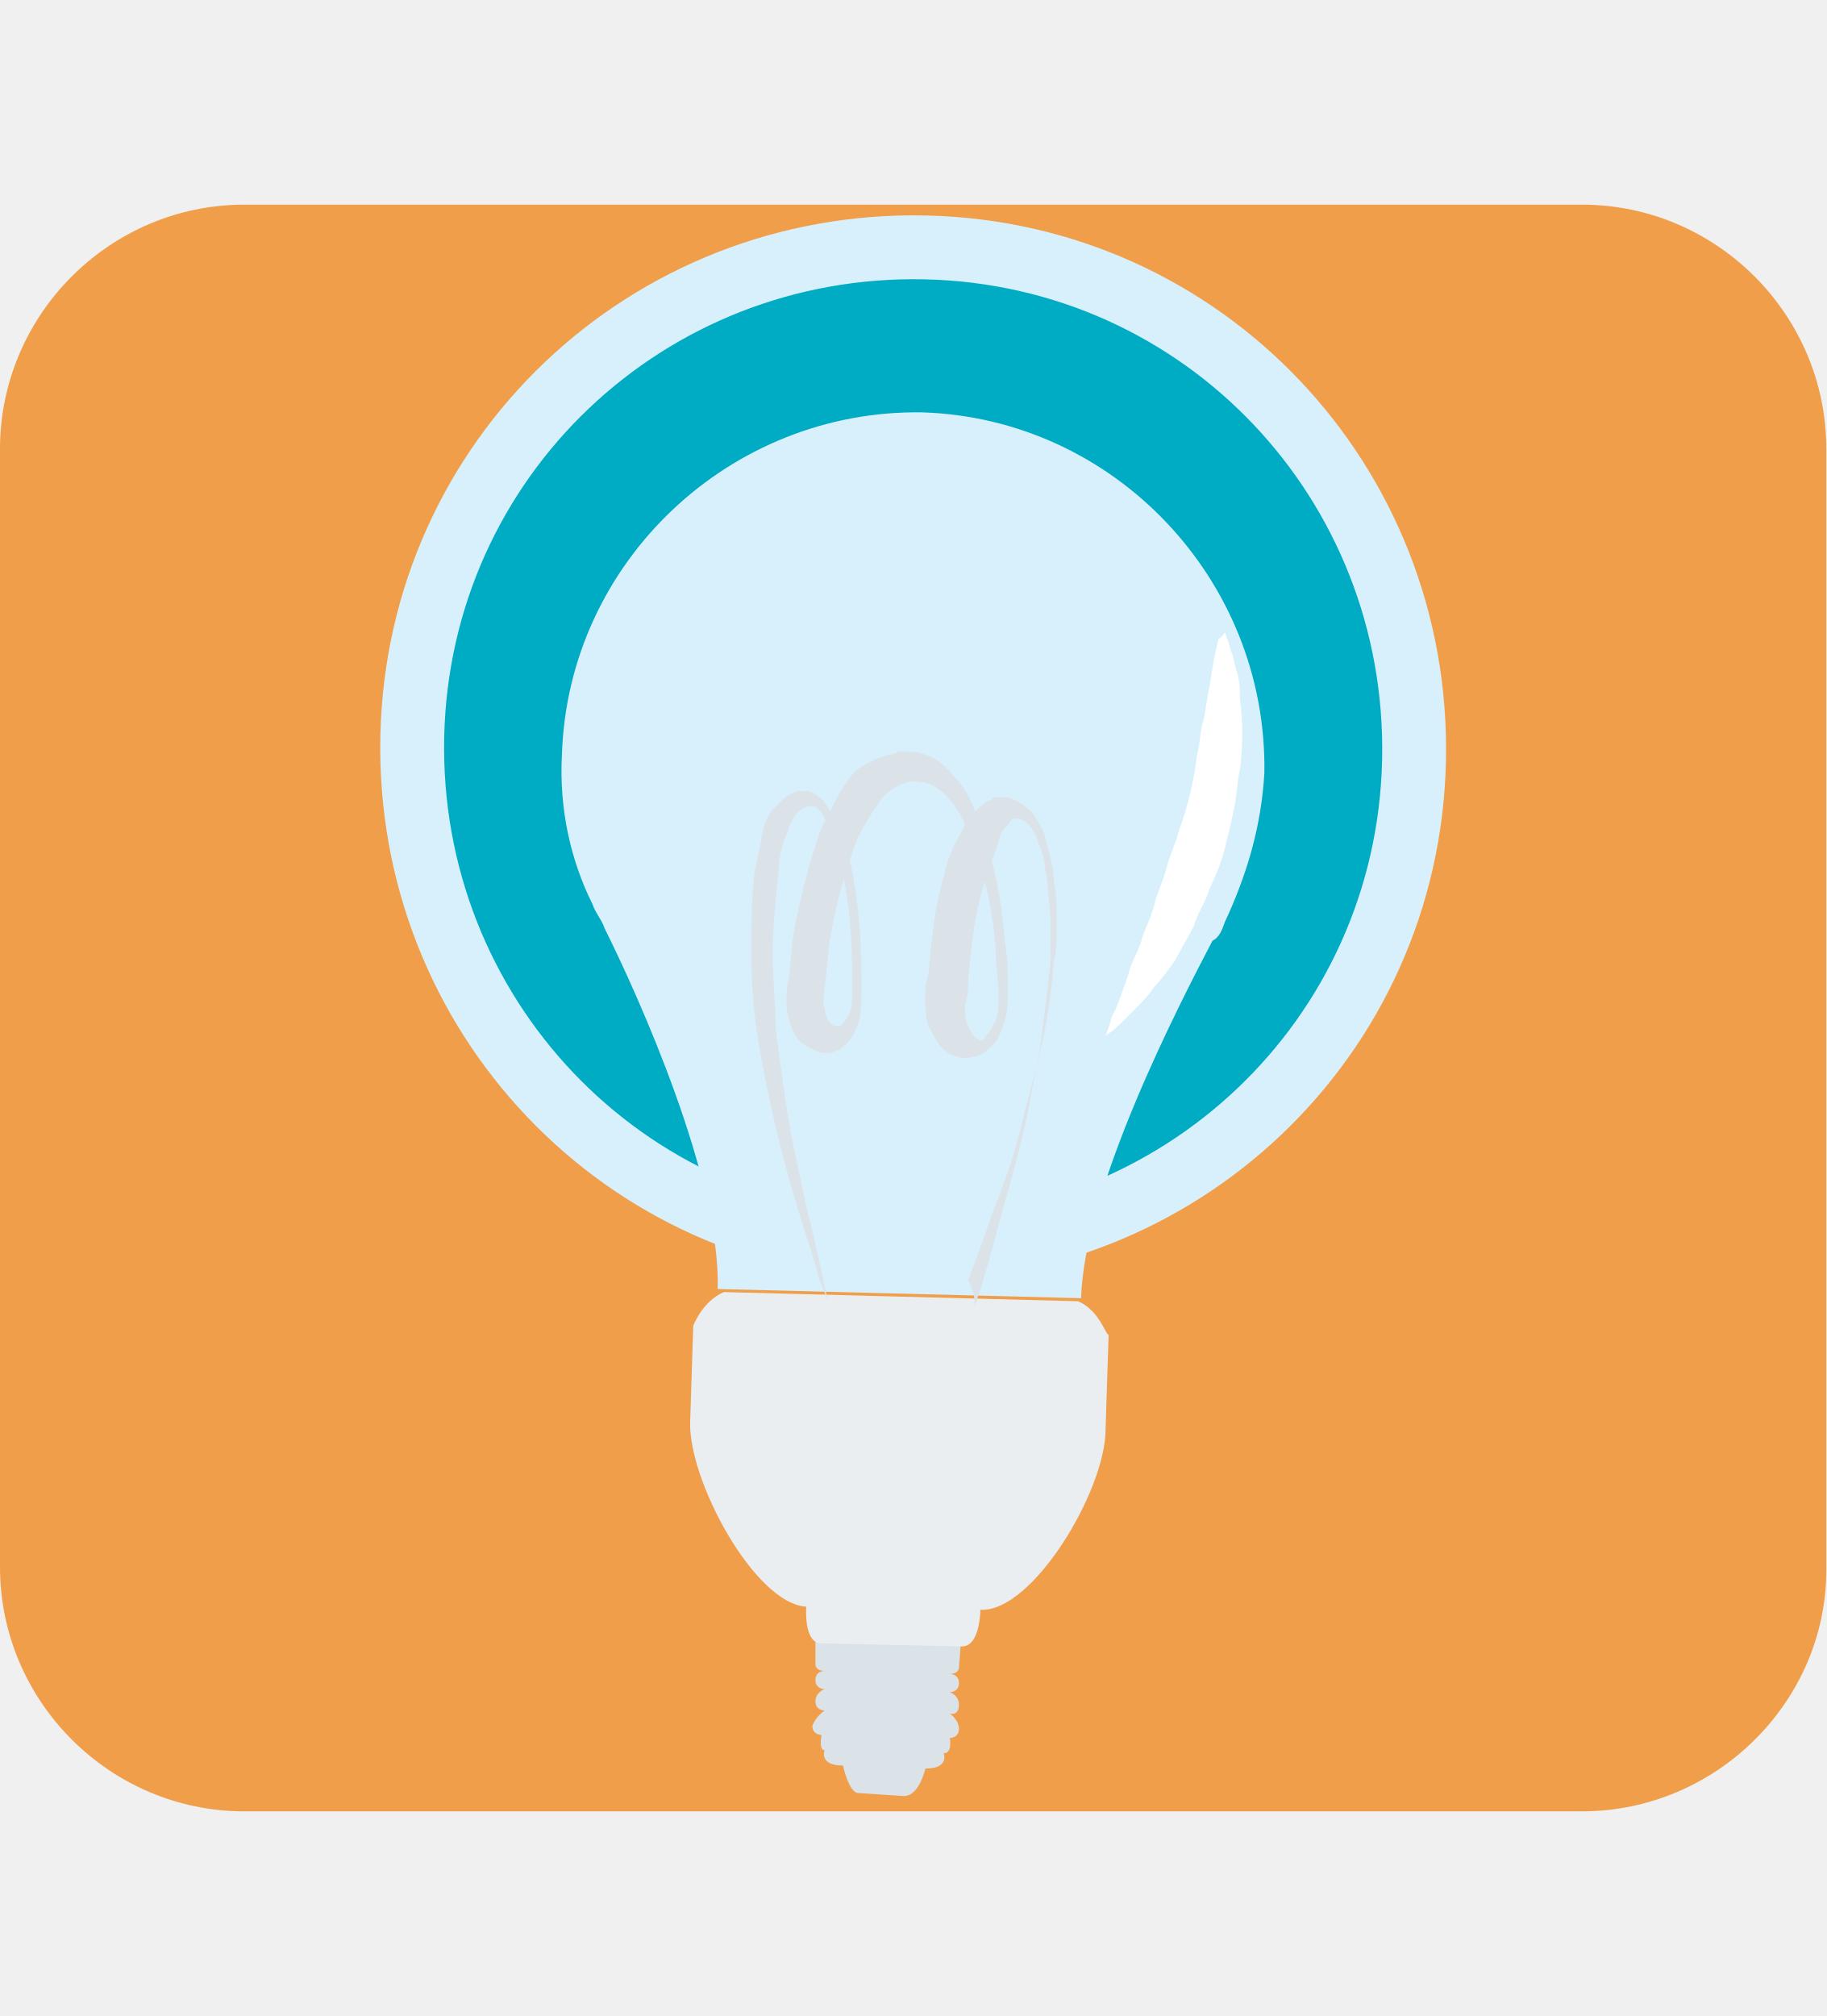
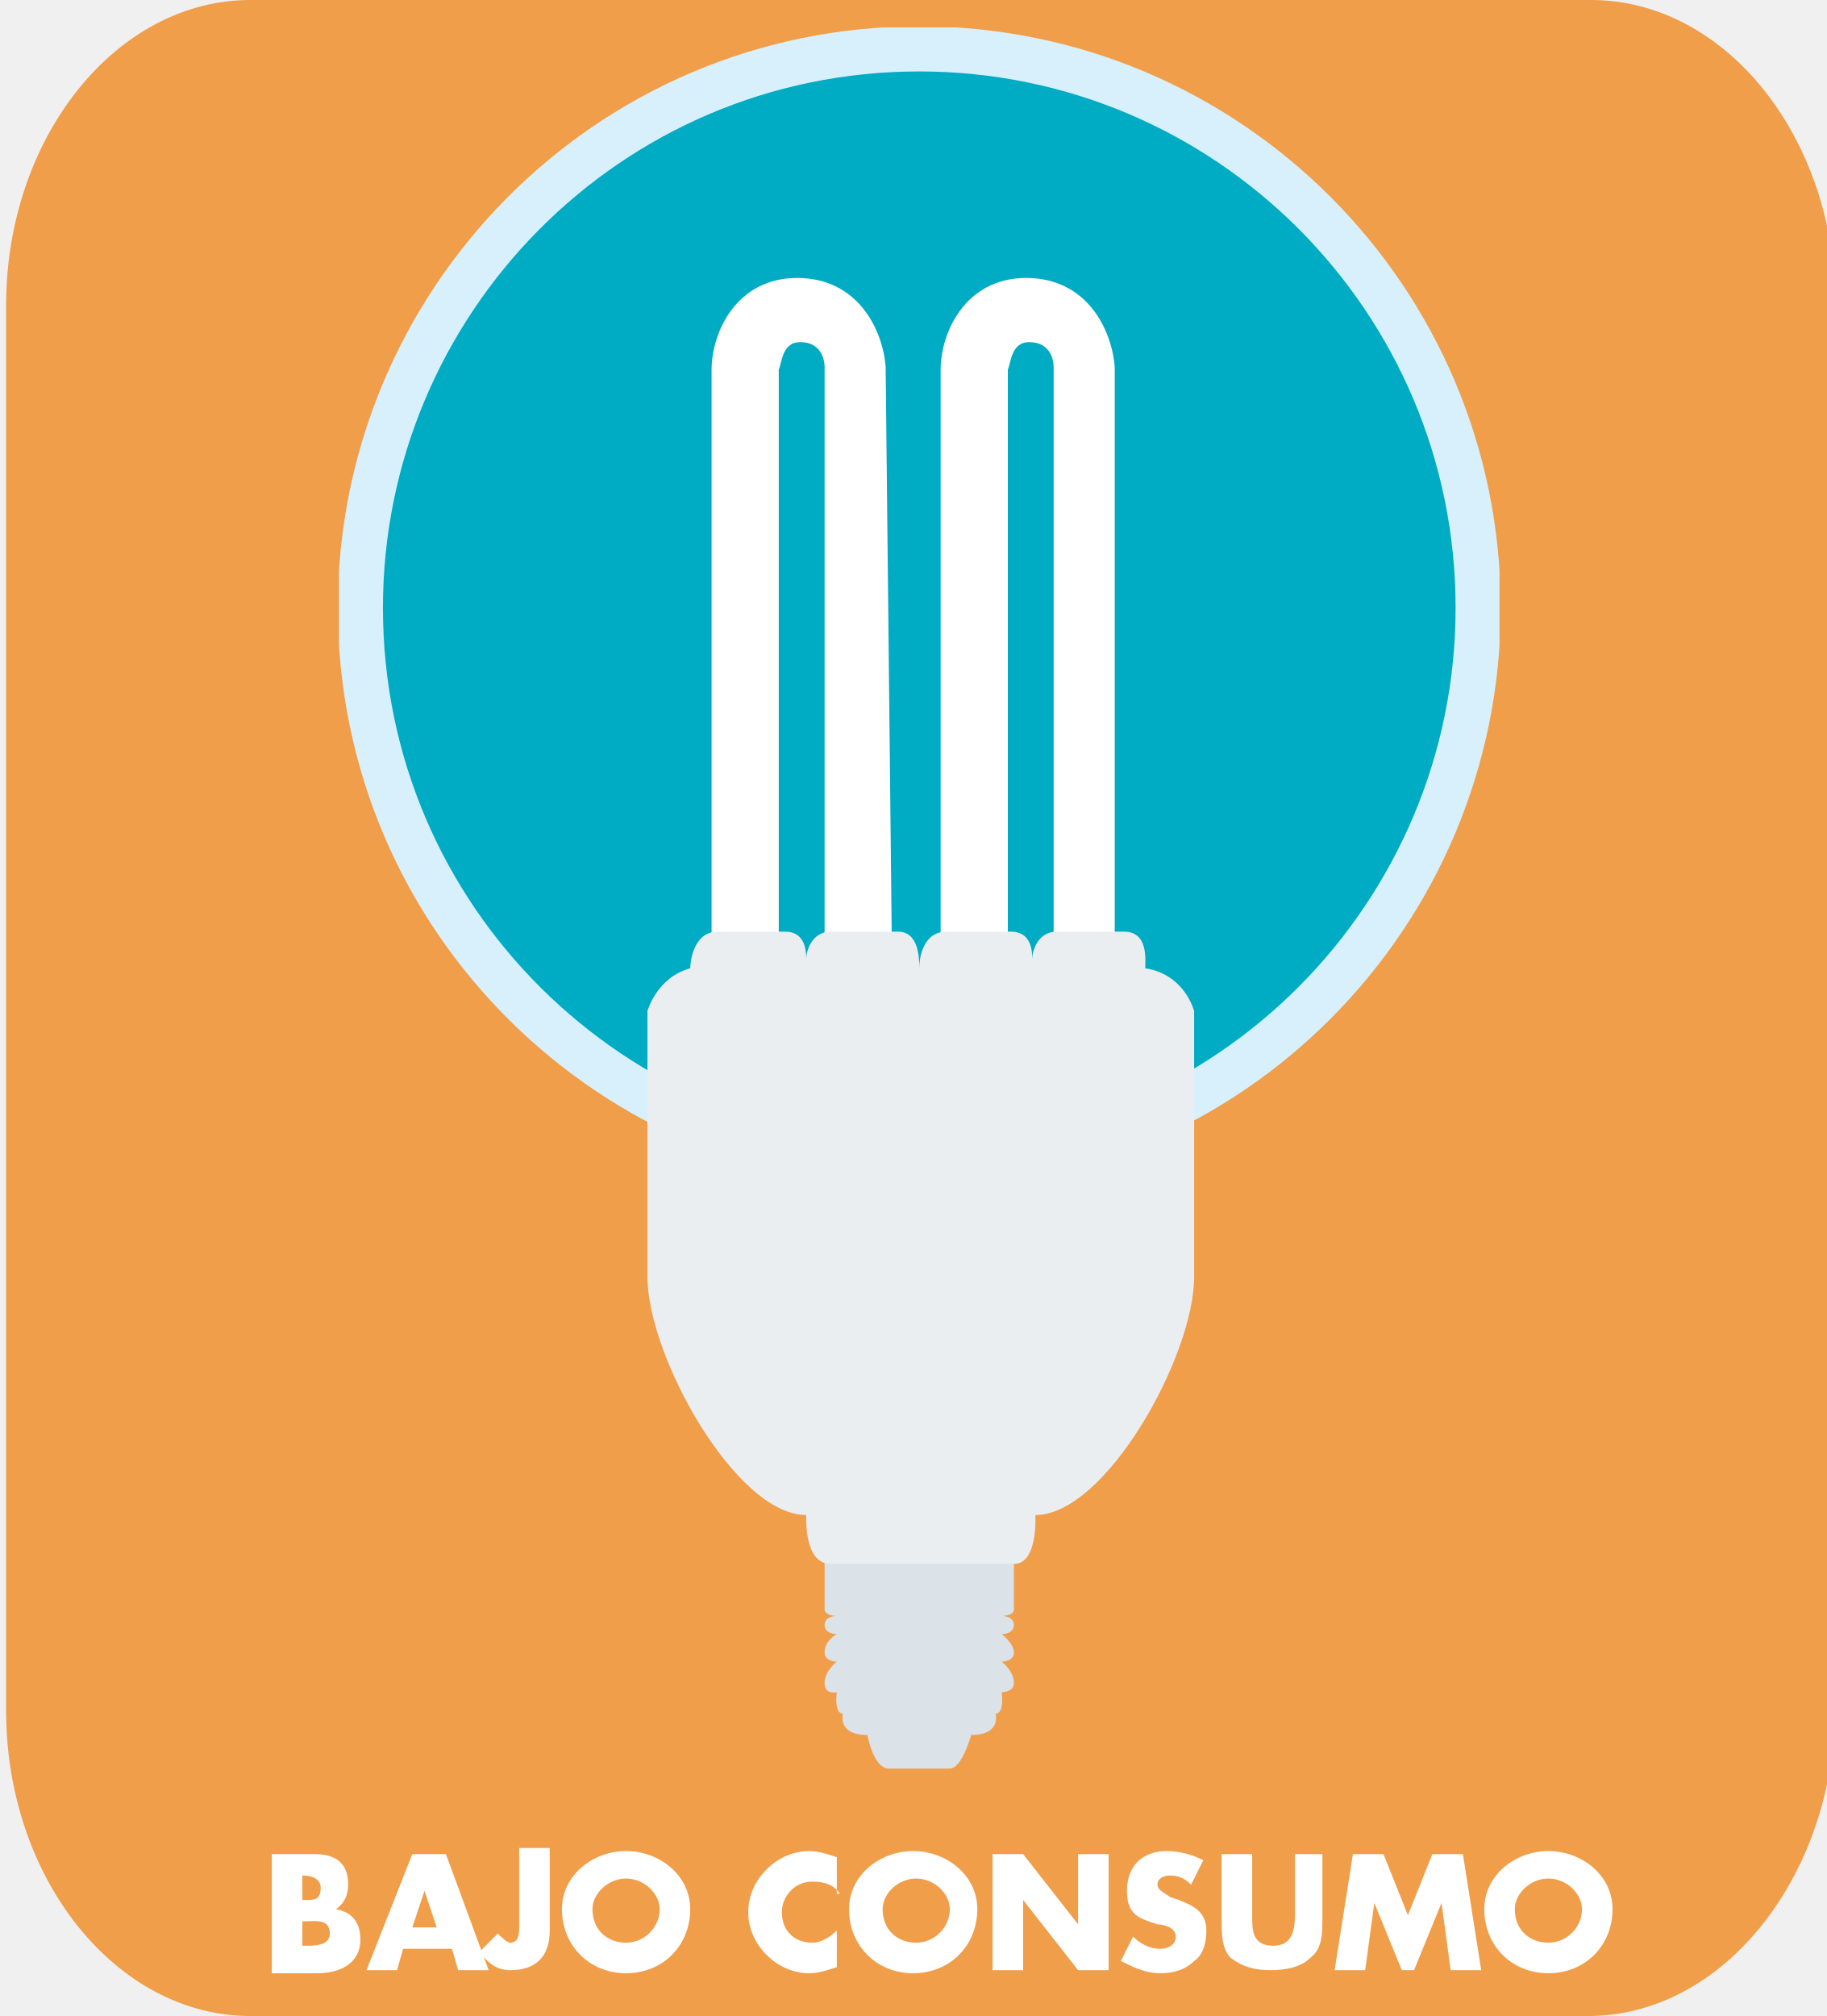
- <svg xmlns="http://www.w3.org/2000/svg" version="1.1" id="Layer_1" x="0px" y="0px" viewBox="0 0 59.8 66" style="enable-background:new 0 0 59.8 66;" xml:space="preserve">
+ <svg xmlns="http://www.w3.org/2000/svg" xmlns:xlink="http://www.w3.org/1999/xlink" version="1.1" id="Layer_1" x="0px" y="0px" viewBox="0 0 59.8 66" style="enable-background:new 0 0 59.8 66;" xml:space="preserve">
  <style type="text/css">
	.st0{fill:#F09E4A;}
- 	.st1{fill:#00ABC4;}
- 	.st2{fill:none;stroke:#D7F0FC;stroke-width:2.091;stroke-miterlimit:10;}
- 	.st3{fill:#D7F0FC;}
- 	.st4{fill:#DBE2E8;}
- 	.st5{fill:#EBEEF1;}
- 	.st6{fill:#FFFFFF;}
+ 	.st1{clip-path:url(#SVGID_2_);fill:#00ABC4;}
+ 	.st2{clip-path:url(#SVGID_4_);fill:none;stroke:#D7F0FC;stroke-width:1.478;stroke-miterlimit:10;}
+ 	.st3{clip-path:url(#SVGID_6_);fill:#FFFFFF;}
+ 	.st4{clip-path:url(#SVGID_8_);fill:#FFFFFF;}
+ 	.st5{clip-path:url(#SVGID_10_);fill:#DBE2E8;}
+ 	.st6{clip-path:url(#SVGID_12_);fill:#EBEEF1;}
+ 	.st7{fill:#FFFFFF;}
</style>
-   <path class="st0" d="M51.8,59.3H8c-4.4,0-8-3.6-8-8V14.7c0-4.4,3.6-8,8-8h43.8c4.4,0,8,3.6,8,8v36.7C59.8,55.7,56.2,59.3,51.8,59.3z  " />
-   <path class="st1" d="M46.3,24.9c-0.2,9.1-7.7,16.2-16.8,16c-9.1-0.2-16.2-7.7-16-16.8c0.2-9.1,7.7-16.2,16.8-16  C39.4,8.3,46.5,15.8,46.3,24.9" />
-   <path class="st2" d="M46.3,24.9c-0.2,9.1-7.7,16.2-16.8,16c-9.1-0.2-16.2-7.7-16-16.8c0.2-9.1,7.7-16.2,16.8-16  C39.4,8.3,46.5,15.8,46.3,24.9z" />
-   <path class="st3" d="M40.1,30.2L40.1,30.2c0.7-1.5,1.2-3.1,1.3-4.9c0.1-6.3-4.9-11.6-11.2-11.8c-6.3-0.1-11.6,4.9-11.8,11.2  c-0.1,1.8,0.3,3.5,1,4.9c0.1,0.3,0.3,0.5,0.4,0.8c1.1,2.2,3.8,8.2,3.7,11.8l11.9,0.3c0.1-3.6,3.2-9.6,4.3-11.7  C39.9,30.7,40,30.5,40.1,30.2L40.1,30.2" />
-   <path class="st4" d="M30.3,57.9c0.8,0,0.6-0.5,0.6-0.5c0.3,0,0.2-0.5,0.2-0.5s0.3,0,0.3-0.3s-0.3-0.5-0.3-0.5s0.3,0.1,0.3-0.3  c0-0.3-0.3-0.4-0.3-0.4s0.3,0,0.3-0.3s-0.3-0.3-0.3-0.3c0.3,0,0.3-0.2,0.3-0.2l0.1-1.3l-4.8-0.1v1.3c0,0,0,0.2,0.3,0.2  c0,0-0.3,0-0.3,0.3s0.3,0.3,0.3,0.3s-0.3,0.1-0.3,0.4C26.7,56,27,56,27,56s-0.3,0.2-0.4,0.5c0,0.3,0.3,0.3,0.3,0.3s-0.1,0.5,0.1,0.5  c0,0-0.2,0.5,0.6,0.5c0,0,0.2,0.9,0.5,0.9l1.5,0.1C30.1,58.8,30.3,57.9,30.3,57.9" />
-   <path class="st5" d="M35.3,42.6l-11.6-0.3c-0.7,0.3-1,1.1-1,1.1l-0.1,3.1c-0.1,1.9,2.1,6,3.8,6.1c0,0-0.1,1.2,0.5,1.2l4.6,0.1  c0.6,0,0.6-1.2,0.6-1.2c1.7,0.1,4.1-3.9,4.1-5.9l0.1-3.1C36.2,43.7,36,42.9,35.3,42.6" />
-   <path class="st4" d="M31.9,42.8c0,0,0.4-1.1,0.9-3.1c0.3-1,0.6-2.1,0.9-3.5c0.1-0.7,0.3-1.4,0.4-2.2c0.1-0.8,0.2-1.6,0.3-2.5  c0-0.4,0-0.9,0-1.3c0-0.5-0.1-0.9-0.1-1.3c-0.1-0.5-0.1-0.9-0.3-1.3c-0.1-0.4-0.4-0.8-0.7-0.8c-0.1,0-0.1,0-0.1,0c0.1,0,0,0,0,0l0,0  l0,0l0,0c-0.1,0-0.1,0.1-0.2,0.2c-0.1,0.1-0.3,0.3-0.3,0.6c-0.2,0.4-0.3,0.9-0.5,1.4c-0.3,1-0.4,2-0.5,3.1c0,0.3,0,0.5-0.1,0.8  c0,0.3,0,0.5,0.1,0.7S31.9,34,32,34c0.1,0.1,0.2,0.1,0.3-0.1c0.1-0.1,0.2-0.3,0.3-0.5s0.1-0.5,0.1-0.7c0-0.5-0.1-1.1-0.1-1.7  c-0.1-1.1-0.3-2.2-0.7-3.3c-0.2-0.5-0.4-1-0.7-1.4c-0.3-0.4-0.7-0.7-1.1-0.7c-0.4-0.1-0.9,0.2-1.2,0.5c-0.3,0.4-0.6,0.9-0.8,1.3  c-0.4,1-0.7,2.1-0.9,3.2c-0.1,0.5-0.1,1.1-0.2,1.7c0,0.3-0.1,0.5,0,0.7c0,0.2,0.1,0.4,0.2,0.5s0.2,0.1,0.3,0.1  c0.1-0.1,0.2-0.2,0.3-0.4c0.1-0.2,0.1-0.4,0.1-0.7s0-0.5,0-0.8c0-1.1-0.1-2.1-0.3-3.1c-0.1-0.5-0.3-1-0.4-1.4  c-0.1-0.2-0.2-0.4-0.3-0.6c-0.1-0.1-0.1-0.1-0.2-0.2c0,0-0.1,0,0,0h-0.1h-0.1c-0.3,0-0.6,0.4-0.7,0.8c-0.2,0.4-0.3,0.9-0.3,1.3  c-0.1,0.9-0.2,1.8-0.2,2.7s0.1,1.7,0.1,2.5c0.1,0.8,0.2,1.5,0.3,2.2c0.2,1.4,0.5,2.6,0.7,3.6c0.5,2,0.7,3.1,0.7,3.1  s-0.1-0.3-0.3-0.8c-0.1-0.5-0.4-1.3-0.7-2.3c-0.3-1-0.6-2.1-0.9-3.5s-0.6-2.9-0.6-4.7c0-0.9,0-1.8,0.1-2.7c0.1-0.5,0.2-0.9,0.3-1.5  c0.1-0.3,0.2-0.5,0.4-0.7c0.2-0.2,0.5-0.5,0.8-0.5h0.1h0.1c0.2,0,0.3,0.1,0.3,0.1c0.1,0.1,0.3,0.2,0.3,0.3c0.2,0.2,0.3,0.5,0.4,0.7  c0.2,0.5,0.4,1,0.5,1.5c0.2,1.1,0.3,2.1,0.3,3.3c0,0.3,0,0.5,0,0.8s0,0.6-0.1,0.9c-0.1,0.3-0.3,0.7-0.7,0.9c-0.2,0.1-0.5,0.1-0.7,0  s-0.4-0.2-0.5-0.3c-0.5-0.6-0.5-1.4-0.4-1.9c0.1-0.6,0.1-1.1,0.2-1.7c0.2-1.1,0.5-2.3,0.9-3.4c0.3-0.5,0.5-1.1,0.9-1.6  c0.2-0.3,0.5-0.5,0.8-0.6c0.1-0.1,0.3-0.1,0.5-0.2c0.1,0,0.2,0,0.3-0.1c0.1,0,0.1,0,0.1,0h0.1h0.1c0.3,0,0.7,0.1,1,0.3  c0.3,0.2,0.5,0.5,0.7,0.7c0.4,0.5,0.6,1.1,0.8,1.7c0.4,1.1,0.6,2.3,0.7,3.5c0.1,0.6,0.1,1.1,0.1,1.7c0,0.3,0,0.6-0.1,0.9  c-0.1,0.3-0.2,0.7-0.5,0.9c-0.1,0.1-0.3,0.3-0.6,0.3c-0.2,0.1-0.5,0-0.7-0.1c-0.4-0.2-0.5-0.6-0.7-0.9c-0.1-0.3-0.1-0.7-0.1-0.9  c0-0.3,0-0.5,0.1-0.8c0.1-1.1,0.2-2.2,0.5-3.2c0.1-0.5,0.3-1,0.6-1.5c0.1-0.3,0.3-0.5,0.5-0.7c0.1-0.1,0.2-0.2,0.4-0.3  c0.1,0,0.1-0.1,0.1-0.1c0.1,0,0.1,0,0.1,0h0.1c0.1,0,0.1,0,0.3,0c0.3,0.1,0.6,0.3,0.8,0.5c0.2,0.3,0.3,0.5,0.4,0.7  c0.1,0.5,0.3,1,0.3,1.5c0.1,0.5,0.1,0.9,0.1,1.4s0,0.9-0.1,1.3c-0.1,1.7-0.5,3.3-0.9,4.7c-0.3,1.4-0.7,2.5-1.1,3.5  c-0.3,0.9-0.6,1.7-0.8,2.2C32,42.5,31.9,42.8,31.9,42.8" />
-   <path class="st6" d="M40.1,20.7c0,0,0.1,0.2,0.2,0.6c0.1,0.2,0.1,0.4,0.2,0.7c0.1,0.3,0.1,0.6,0.1,0.9c0.1,0.7,0.1,1.5,0,2.3  c-0.1,0.4-0.1,0.9-0.2,1.3c-0.1,0.5-0.2,0.9-0.3,1.3s-0.3,0.9-0.5,1.3c-0.1,0.4-0.4,0.8-0.5,1.2c-0.2,0.4-0.4,0.7-0.6,1.1  c-0.2,0.3-0.5,0.7-0.7,0.9c-0.2,0.3-0.4,0.5-0.6,0.7c-0.2,0.2-0.4,0.4-0.5,0.5c-0.3,0.3-0.5,0.4-0.5,0.4s0.1-0.2,0.2-0.6  c0.1-0.2,0.2-0.4,0.3-0.7s0.2-0.5,0.3-0.9c0.1-0.3,0.3-0.6,0.4-1c0.1-0.3,0.3-0.7,0.4-1.1c0.1-0.4,0.3-0.8,0.4-1.2  c0.1-0.4,0.3-0.8,0.4-1.2c0.3-0.8,0.5-1.7,0.6-2.5c0.1-0.4,0.1-0.8,0.2-1.1c0.1-0.4,0.1-0.7,0.2-1.1c0.1-0.7,0.2-1.2,0.3-1.6  C40,20.9,40.1,20.7,40.1,20.7" />
+   <path class="st0" d="M52,66H8.2c-4.4,0-8-4.5-8-10V10c0-5.5,3.6-10,8-10h43.9c4.4,0,8,4.5,8,10V56C60,61.5,56.4,66,52,66z" />
+   <g>
+     <g>
+       <defs>
+         <rect id="SVGID_1_" x="11.1" y="0.9" width="38" height="57" />
+       </defs>
+       <clipPath id="SVGID_2_">
+         <use xlink:href="#SVGID_1_" style="overflow:visible;" />
+       </clipPath>
+       <path class="st1" d="M48.4,19.9c0,10-8.1,18.3-18.3,18.3c-10,0-18.3-8.1-18.3-18.3c0-10,8.1-18.3,18.3-18.3    C40.2,1.6,48.4,9.8,48.4,19.9" />
+     </g>
+     <g>
+       <defs>
+         <rect id="SVGID_3_" x="11.1" y="0.9" width="38" height="57" />
+       </defs>
+       <clipPath id="SVGID_4_">
+         <use xlink:href="#SVGID_3_" style="overflow:visible;" />
+       </clipPath>
+       <path class="st2" d="M48.4,19.9c0,10-8.1,18.3-18.3,18.3c-10,0-18.3-8.1-18.3-18.3c0-10,8.1-18.3,18.3-18.3    C40.2,1.6,48.4,9.8,48.4,19.9z" />
+     </g>
+     <g>
+       <defs>
+         <rect id="SVGID_5_" x="11.1" y="0.9" width="38" height="57" />
+       </defs>
+       <clipPath id="SVGID_6_">
+         <use xlink:href="#SVGID_5_" style="overflow:visible;" />
+       </clipPath>
+       <path class="st3" d="M36.7,30.8h-2.2V12c0-0.2-0.1-0.8-0.8-0.8c-0.6,0-0.6,0.7-0.7,0.9v18.7h-2.2V12.1c0-1.2,0.8-3,2.8-3    s2.8,1.7,2.9,2.9v0.1v18.7H36.7z" />
+     </g>
+     <g>
+       <defs>
+         <rect id="SVGID_7_" x="11.1" y="0.9" width="38" height="57" />
+       </defs>
+       <clipPath id="SVGID_8_">
+         <use xlink:href="#SVGID_7_" style="overflow:visible;" />
+       </clipPath>
+       <path class="st4" d="M29.2,30.8H27V12c0-0.2-0.1-0.8-0.8-0.8c-0.6,0-0.6,0.7-0.7,0.9v18.7h-2.2V12.1c0-1.2,0.8-3,2.8-3    s2.8,1.7,2.9,2.9v0.1L29.2,30.8z" />
+     </g>
+     <g>
+       <defs>
+         <rect id="SVGID_9_" x="11.1" y="0.9" width="38" height="57" />
+       </defs>
+       <clipPath id="SVGID_10_">
+         <use xlink:href="#SVGID_9_" style="overflow:visible;" />
+       </clipPath>
+       <path class="st5" d="M31.8,56.8c1,0,0.8-0.7,0.8-0.7c0.3,0,0.2-0.7,0.2-0.7s0.4,0,0.4-0.3c0-0.4-0.4-0.7-0.4-0.7s0.4,0,0.4-0.3    s-0.4-0.6-0.4-0.6s0.4,0,0.4-0.3c0-0.3-0.4-0.3-0.4-0.3c0.4,0,0.4-0.2,0.4-0.2v-1.8H27v1.8c0,0,0,0.2,0.4,0.2c0,0-0.4,0-0.4,0.3    c0,0.3,0.4,0.3,0.4,0.3S27,53.7,27,54.1c0,0.3,0.4,0.3,0.4,0.3S27,54.7,27,55.1c0,0.4,0.4,0.3,0.4,0.3s-0.1,0.7,0.2,0.7    c0,0-0.2,0.7,0.8,0.7c0,0,0.2,1.1,0.7,1.1h2C31.5,57.9,31.8,56.8,31.8,56.8" />
+     </g>
+     <g>
+       <defs>
+         <rect id="SVGID_11_" x="11.1" y="0.9" width="38" height="57" />
+       </defs>
+       <clipPath id="SVGID_12_">
+         <use xlink:href="#SVGID_11_" style="overflow:visible;" />
+       </clipPath>
+       <path class="st6" d="M33.9,49.6c2.3,0,5.2-5.2,5.2-7.8v-8.7c0,0-0.3-1.2-1.6-1.4c0-0.3,0.1-1.2-0.7-1.2h-2.2    c-0.6,0-0.8,0.6-0.8,0.9c0-0.4-0.1-0.9-0.7-0.9H31c-0.8,0-0.9,0.9-0.9,1.2l0,0c0-0.3,0-1.2-0.7-1.2h-2.2c-0.6,0-0.8,0.6-0.8,0.9    c0-0.4-0.1-0.9-0.7-0.9h-2.2c-0.8,0-0.9,1-0.9,1.2c-1.1,0.3-1.4,1.4-1.4,1.4v8.7c0,2.6,2.9,7.8,5.2,7.8c0,0-0.1,1.6,0.8,1.6h6    C34,51.2,33.9,49.6,33.9,49.6" />
+     </g>
+   </g>
+   <g>
+     <path class="st7" d="M8.9,64.5v-3.8h1.4c0.7,0,1.1,0.3,1.1,1c0,0.3-0.1,0.6-0.4,0.8v0c0.5,0.1,0.8,0.4,0.8,1c0,0.8-0.7,1.1-1.4,1.1   H8.9z M9.9,62.2H10c0.3,0,0.5,0,0.5-0.4c0-0.3-0.3-0.4-0.6-0.4H9.9V62.2z M9.9,63.7H10c0.3,0,0.8,0,0.8-0.4c0-0.5-0.5-0.4-0.8-0.4   H9.9V63.7z" />
+     <path class="st7" d="M13.2,63.8L13,64.5h-1l1.5-3.8h1.1l1.4,3.8h-1l-0.2-0.7H13.2z M13.9,61.9L13.9,61.9l-0.4,1.2h0.8L13.9,61.9z" />
+     <path class="st7" d="M18,60.7v2.5c0,0.8-0.4,1.3-1.3,1.3c-0.4,0-0.7-0.2-1-0.6l0.6-0.6c0.1,0.1,0.3,0.3,0.4,0.3   c0.3,0,0.3-0.3,0.3-0.6v-2.5H18z" />
+     <path class="st7" d="M22.6,62.5c0,1.2-0.9,2.1-2.1,2.1c-1.2,0-2.1-0.9-2.1-2.1c0-1.1,1-1.9,2.1-1.9S22.6,61.4,22.6,62.5z    M19.4,62.5c0,0.7,0.5,1.1,1.1,1.1c0.6,0,1.1-0.5,1.1-1.1c0-0.5-0.5-1-1.1-1C19.9,61.5,19.4,62,19.4,62.5z" />
+     <path class="st7" d="M27.5,62c-0.2-0.3-0.5-0.4-0.9-0.4c-0.6,0-1,0.5-1,1c0,0.6,0.4,1,1,1c0.3,0,0.6-0.2,0.8-0.4v1.2   c-0.3,0.1-0.6,0.2-0.9,0.2c-0.5,0-1-0.2-1.4-0.6c-0.4-0.4-0.6-0.9-0.6-1.4c0-0.5,0.2-1,0.6-1.4c0.4-0.4,0.9-0.6,1.4-0.6   c0.3,0,0.6,0.1,0.9,0.2V62z" />
+     <path class="st7" d="M32,62.5c0,1.2-0.9,2.1-2.1,2.1c-1.2,0-2.1-0.9-2.1-2.1c0-1.1,1-1.9,2.1-1.9C31,60.6,32,61.4,32,62.5z    M28.9,62.5c0,0.7,0.5,1.1,1.1,1.1s1.1-0.5,1.1-1.1c0-0.5-0.5-1-1.1-1S28.9,62,28.9,62.5z" />
+     <path class="st7" d="M32.5,60.7h1l1.8,2.3h0v-2.3h1v3.8h-1l-1.8-2.3h0v2.3h-1V60.7z" />
+     <path class="st7" d="M39,61.7c-0.2-0.2-0.4-0.3-0.7-0.3c-0.2,0-0.4,0.1-0.4,0.3c0,0.2,0.3,0.3,0.4,0.4l0.3,0.1   c0.5,0.2,0.9,0.4,0.9,1c0,0.4-0.1,0.8-0.4,1c-0.3,0.3-0.7,0.4-1.1,0.4c-0.5,0-0.9-0.2-1.3-0.4l0.4-0.8c0.2,0.2,0.5,0.4,0.9,0.4   c0.2,0,0.5-0.1,0.5-0.4c0-0.3-0.4-0.4-0.6-0.4c-0.6-0.2-1-0.3-1-1.1c0-0.8,0.5-1.3,1.3-1.3c0.4,0,0.8,0.1,1.2,0.3L39,61.7z" />
+     <path class="st7" d="M43.3,60.7v2.1c0,0.5,0,1-0.4,1.3c-0.3,0.3-0.8,0.4-1.3,0.4s-0.9-0.1-1.3-0.4C40,63.8,40,63.3,40,62.8v-2.1h1   v2c0,0.5,0,1,0.7,1c0.6,0,0.7-0.5,0.7-1v-2H43.3z" />
+     <path class="st7" d="M44.3,60.7h1l0.8,2l0.8-2h1l0.6,3.8h-1l-0.3-2.2h0l-0.9,2.2h-0.4l-0.9-2.2h0l-0.3,2.2h-1L44.3,60.7z" />
+     <path class="st7" d="M52.8,62.5c0,1.2-0.9,2.1-2.1,2.1c-1.2,0-2.1-0.9-2.1-2.1c0-1.1,1-1.9,2.1-1.9S52.8,61.4,52.8,62.5z    M49.6,62.5c0,0.7,0.5,1.1,1.1,1.1c0.6,0,1.1-0.5,1.1-1.1c0-0.5-0.5-1-1.1-1C50.1,61.5,49.6,62,49.6,62.5z" />
+   </g>
</svg>
